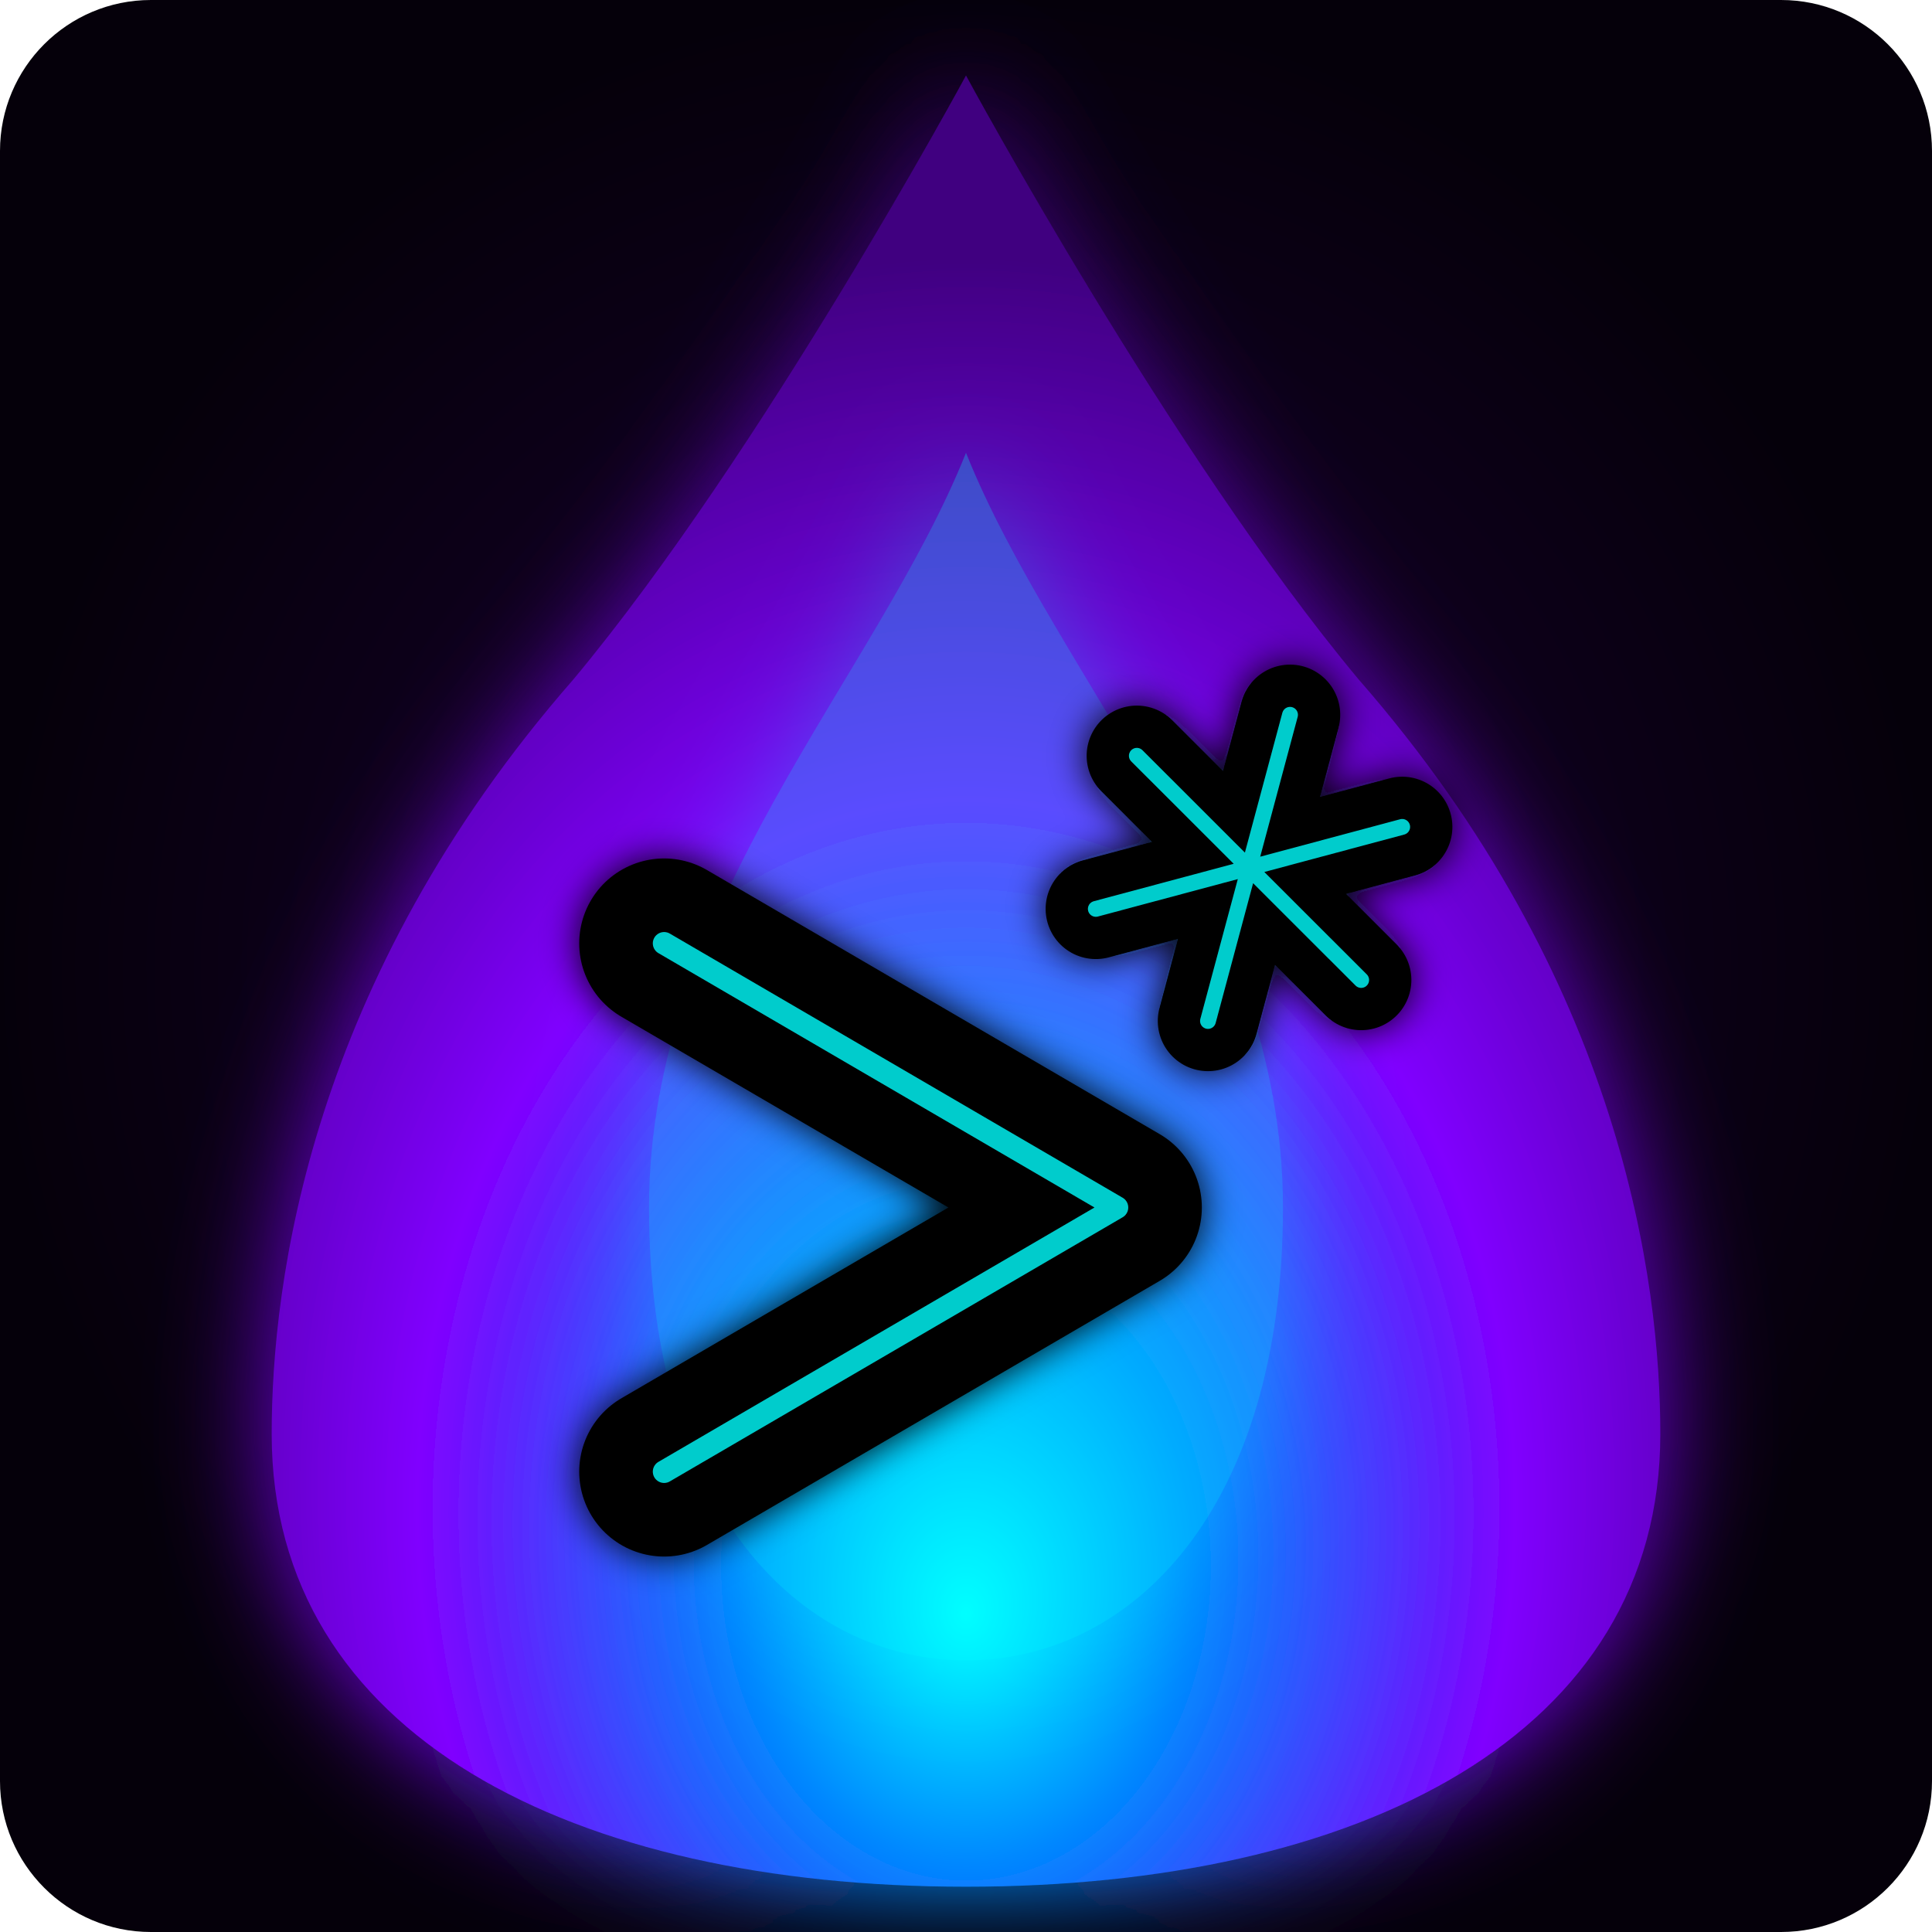
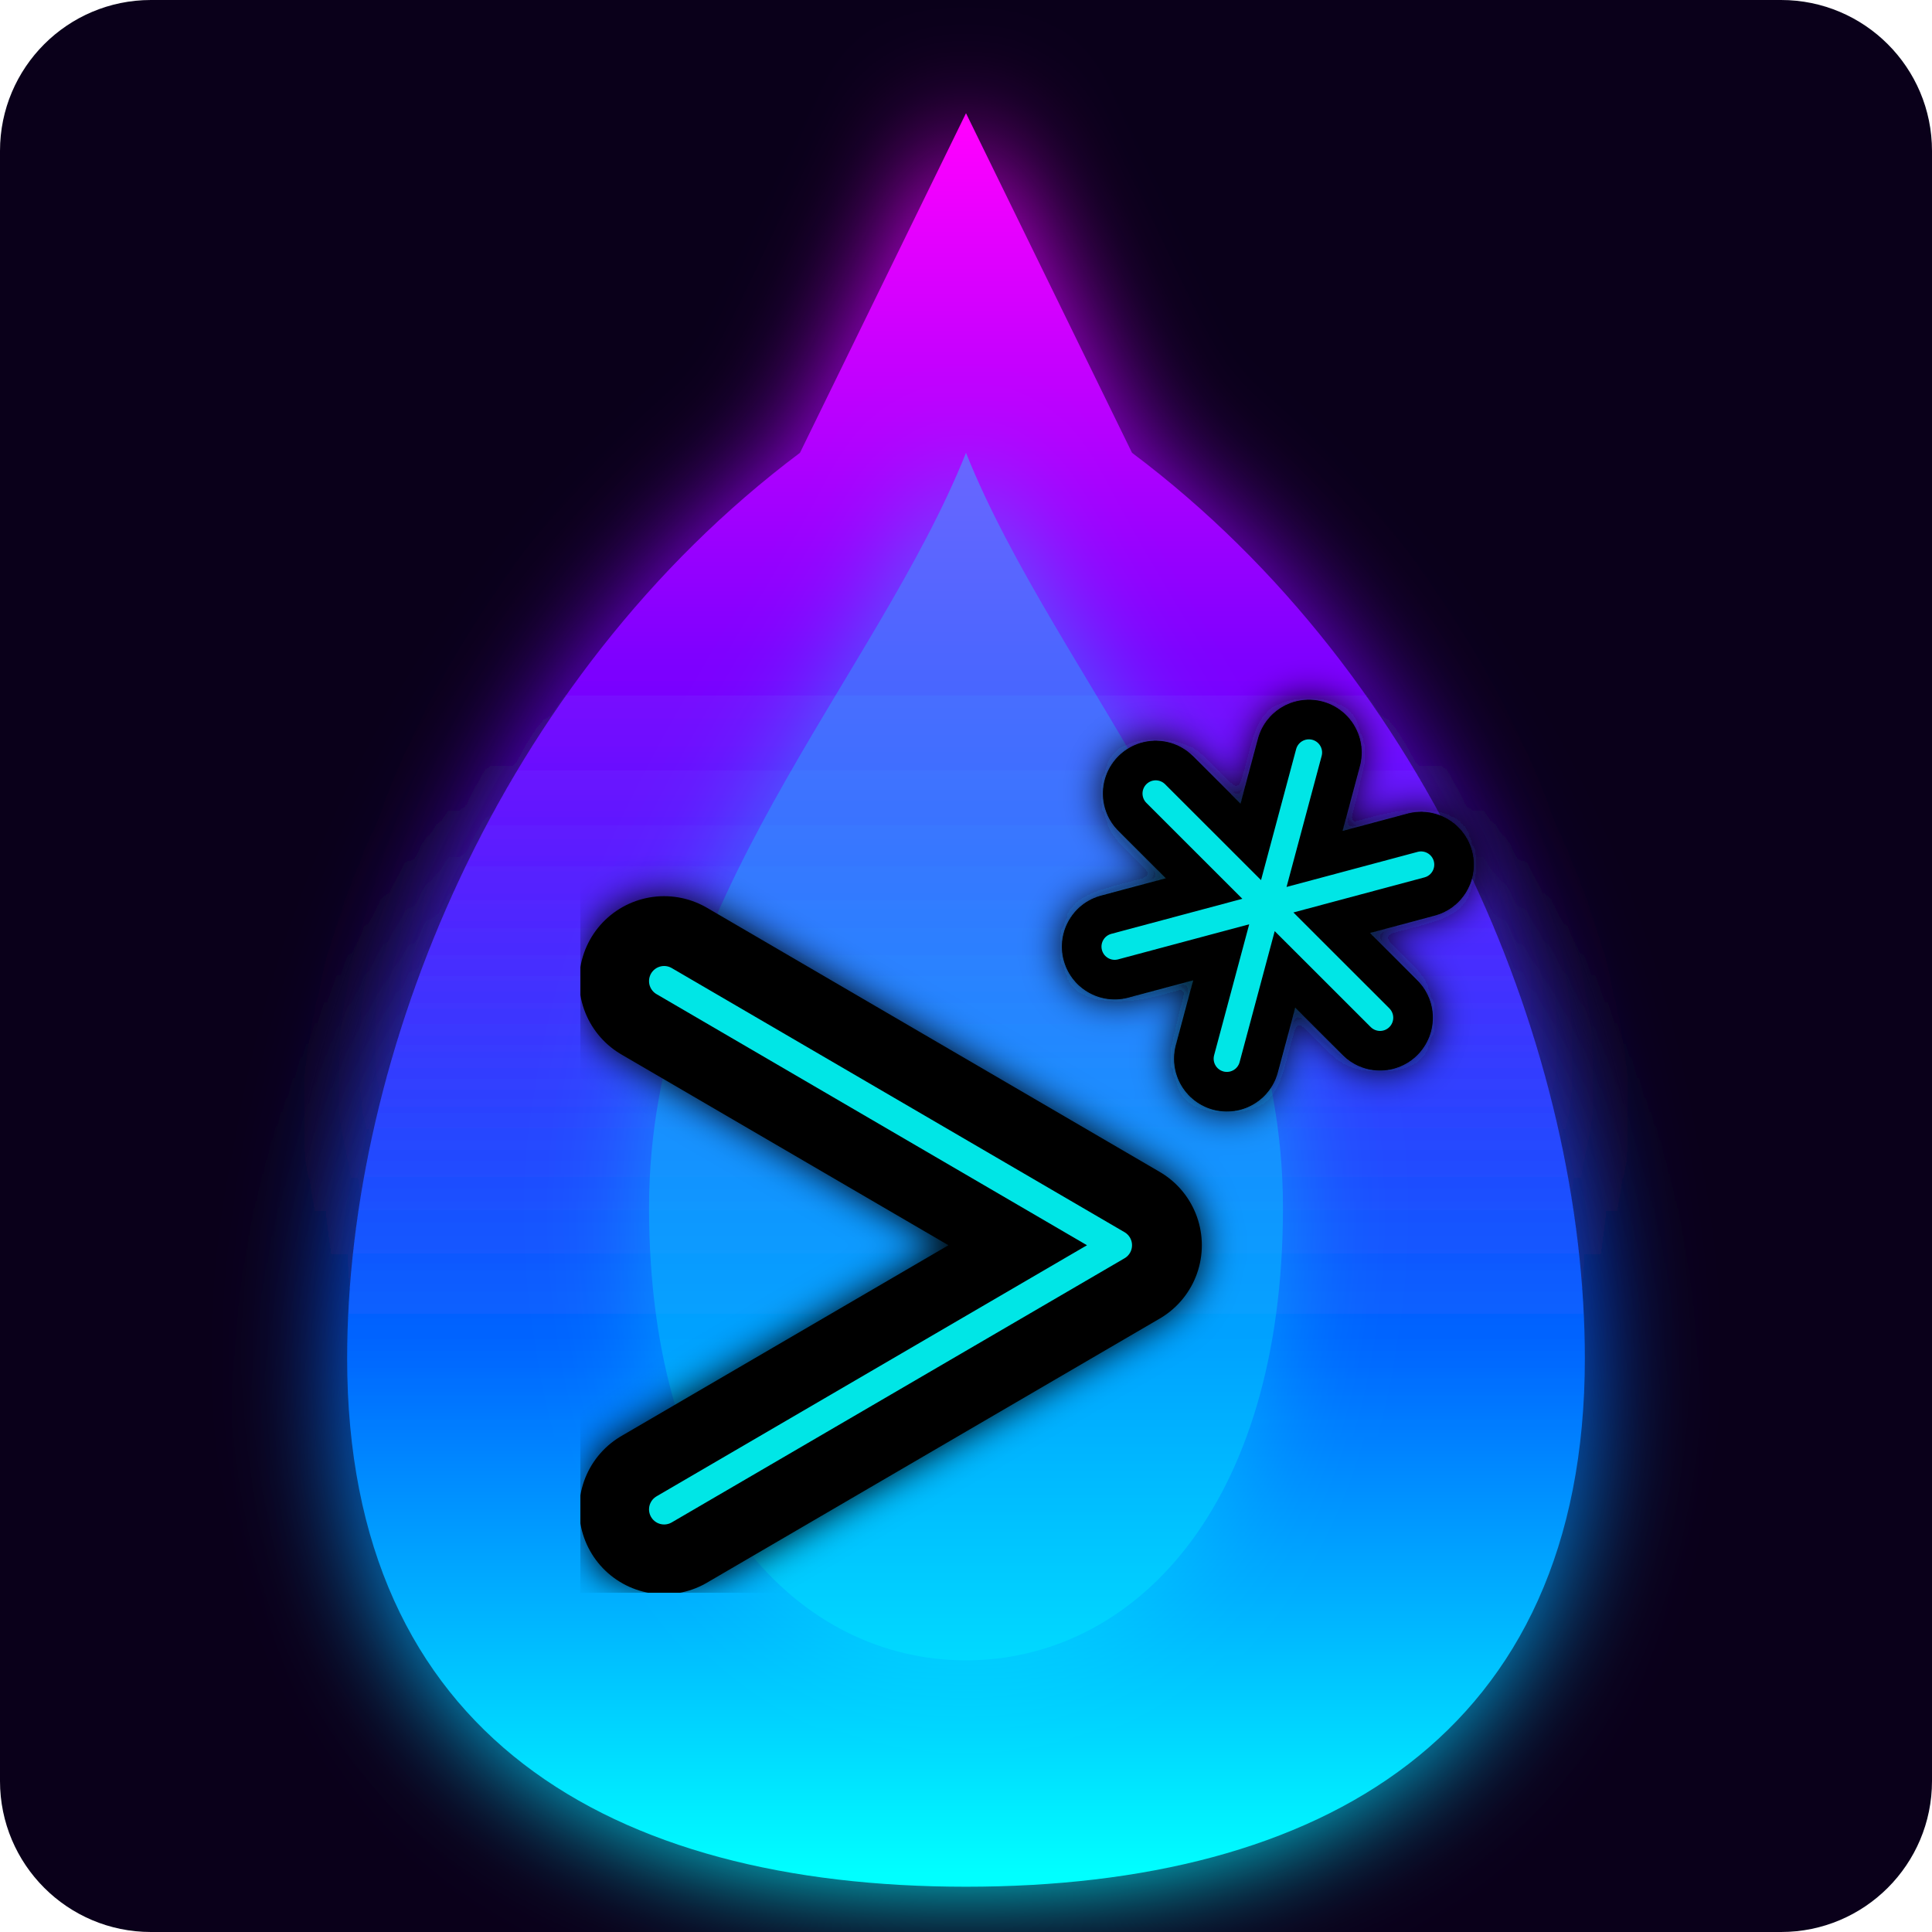
<svg xmlns="http://www.w3.org/2000/svg" width="512" height="512" viewBox="0 0 512 512">
+   <rect width="512" height="512" rx="40" fill="#0a001a" />
  <defs>
-     <radialGradient id="bgGrad" cx="50%" cy="50%" r="50%">
-       <stop offset="0%" stop-color="#1a0033" />
-       <stop offset="100%" stop-color="#05000a" />
-     </radialGradient>
-     <radialGradient id="flameGrad" cx="50%" cy="75%" r="65%" fx="50%" fy="85%">
+     <linearGradient id="flameGrad" x1="0" y1="1" x2="0" y2="0">
      <stop offset="0%" stop-color="#00ffff" />
-       <stop offset="25%" stop-color="#0088ff" />
-       <stop offset="60%" stop-color="#8000ff" />
-       <stop offset="100%" stop-color="#400080" />
-     </radialGradient>
-     <filter id="glow" x="-50%" y="-50%" width="200%" height="200%">
+       <stop offset="30%" stop-color="#0066ff" />
+       <stop offset="70%" stop-color="#8000ff" />
+       <stop offset="100%" stop-color="#ff00ff" />
+     </linearGradient>
+     <filter id="glow" x="-20%" y="-20%" width="140%" height="140%">
      <feGaussianBlur stdDeviation="15" result="blur" />
-       <feComposite in="SourceGraphic" in2="blur" operator="over" />
+       <feMerge>
+         <feMergeNode in="blur" />
+         <feMergeNode in="SourceGraphic" />
+       </feMerge>
    </filter>
-     <filter id="symbolGlow" x="-20%" y="-20%" width="140%" height="140%">
+     <filter id="whiteGlow">
      <feGaussianBlur stdDeviation="5" result="blur" />
      <feMerge>
        <feMergeNode in="blur" />
        <feMergeNode in="SourceGraphic" />
      </feMerge>
    </filter>
  </defs>
-   <rect width="512" height="512" rx="40" fill="url(#bgGrad)" />
-   <path d="M256 20             C 256 20 310 120 360 180             C 430 260 440 340 440 380             C 440 460 360 500 256 500             C 152 500 72 460 72 380             C 72 340 82 260 152 180             C 202 120 256 20 256 20 Z" fill="url(#flameGrad)" filter="url(#glow)" />
-   <path d="M256 120             C 280 180 340 240 340 320             C 340 400 300 440 256 440             C 212 440 172 400 172 320             C 172 240 232 180 256 120 Z" fill="#00ffff" opacity="0.3" filter="url(#glow)" />
-   <g transform="translate(256, 320)" filter="url(#symbolGlow)">
-     <path d="M-80 -70 L 40 0 L -80 70" stroke="#000" stroke-width="45" stroke-linecap="round" stroke-linejoin="round" fill="none" />
-     <path d="M-80 -70 L 40 0 L -80 70" stroke="#00ffff" stroke-width="6" stroke-linecap="round" stroke-linejoin="round" fill="none" opacity="0.8" />
-     <g transform="translate(75, -90) scale(0.7) rotate(15)">
-       <path d="M0 -60 L 0 60 M-52 -30 L 52 30 M-52 30 L 52 -30" stroke="#000" stroke-width="38" stroke-linecap="round" />
-       <path d="M0 -60 L 0 60 M-52 -30 L 52 30 M-52 30 L 52 -30" stroke="#00ffff" stroke-width="6" stroke-linecap="round" opacity="0.8" />
+   <path d="M256 30             L 300 120             C 380 180 420 280 420 360             C 420 460 350 500 256 500             C 162 500 92 460 92 360             C 92 280 132 180 212 120             L 256 30 Z" fill="url(#flameGrad)" filter="url(#glow)" />
+   <path d="M256 120             C 280 180 340 240 340 320             C 340 400 300 440 256 440             C 212 440 172 400 172 320             C 172 240 232 180 256 120 Z" fill="#00ffff" opacity="0.4" filter="url(#glow)" />
+   <g transform="translate(256, 330)" filter="url(#whiteGlow)">
+     <path d="M-80 -70 L 40 0 L -80 70" stroke="black" stroke-width="45" stroke-linecap="round" stroke-linejoin="round" fill="none" />
+     <path d="M-80 -70 L 40 0 L -80 70" stroke="#00ffff" stroke-width="8" stroke-linecap="round" stroke-linejoin="round" fill="none" opacity="0.9" />
+     <g transform="translate(80, -90) scale(0.7) rotate(15)">
+       <path d="M0 -60 L 0 60 M-52 -30 L 52 30 M-52 30 L 52 -30" stroke="black" stroke-width="40" stroke-linecap="round" />
+       <path d="M0 -60 L 0 60 M-52 -30 L 52 30 M-52 30 L 52 -30" stroke="#00ffff" stroke-width="10" stroke-linecap="round" opacity="0.9" />
    </g>
  </g>
</svg>
